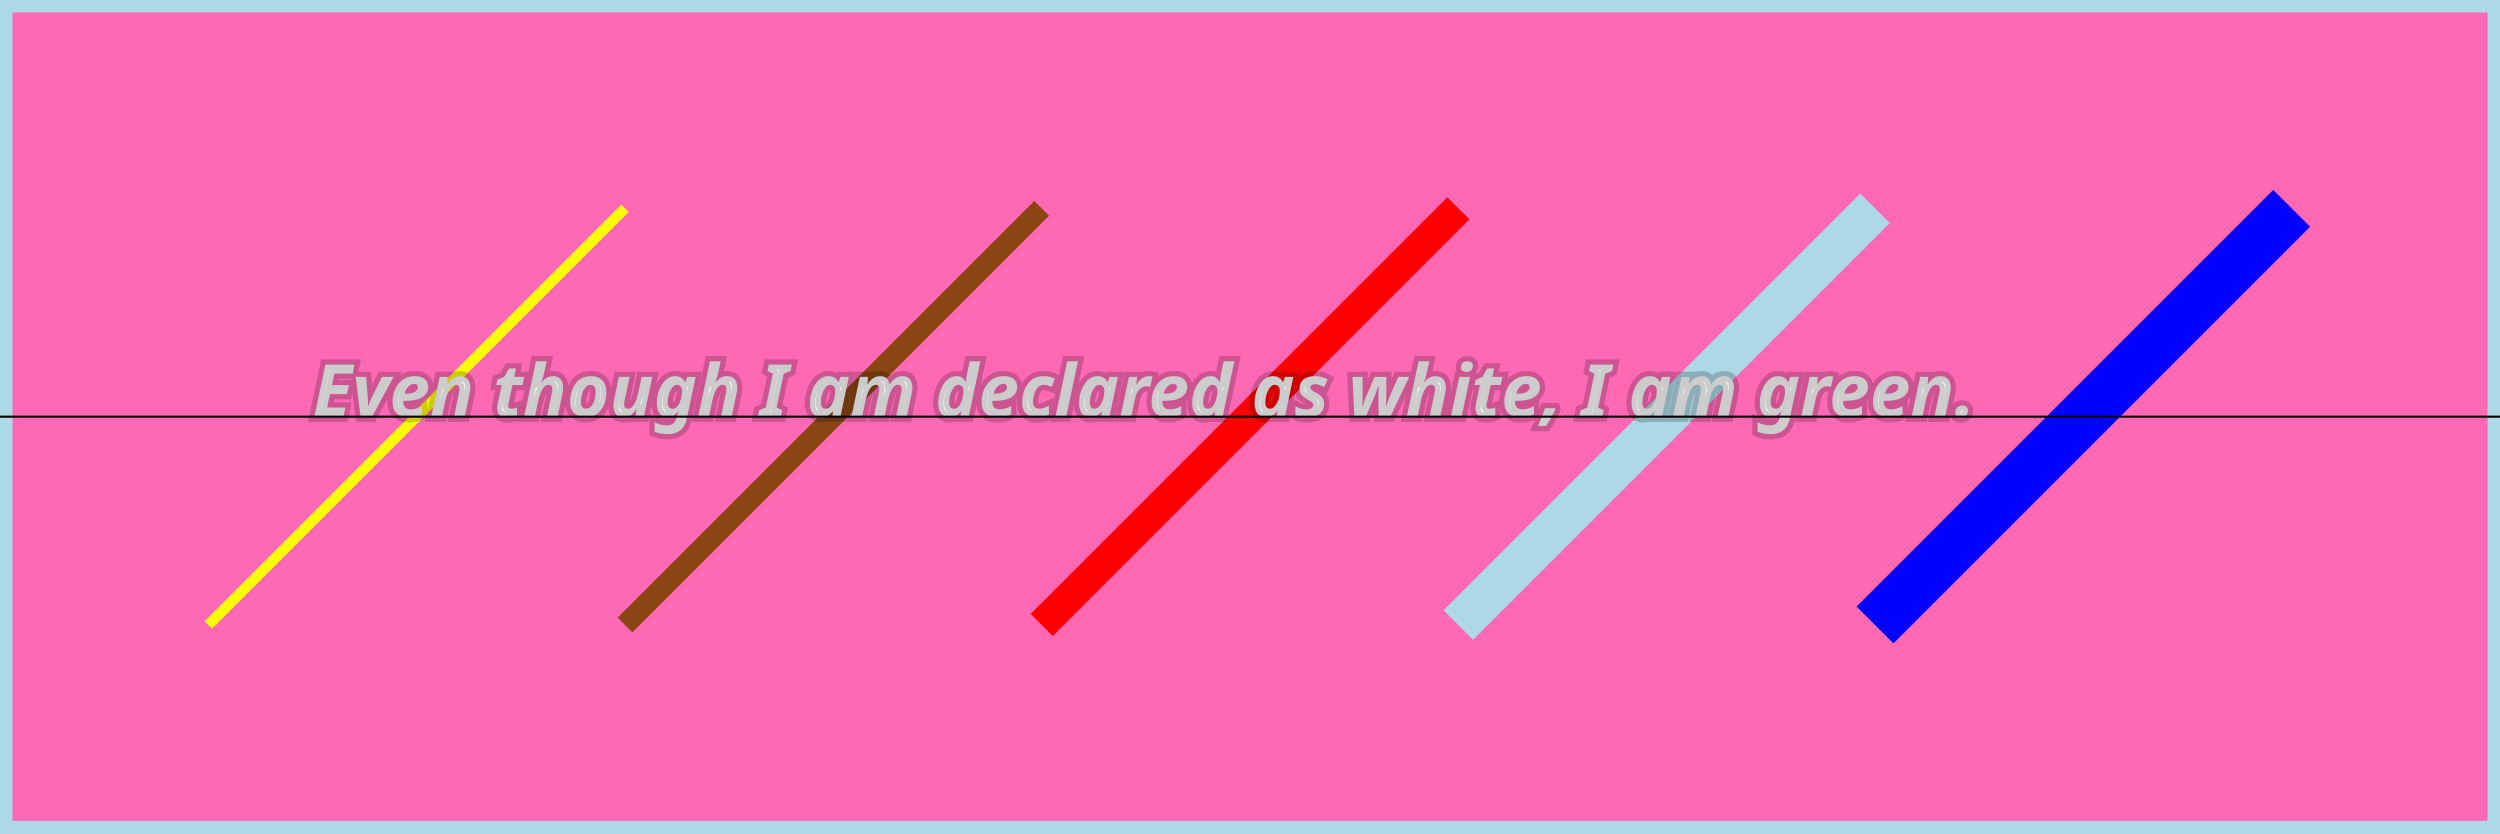
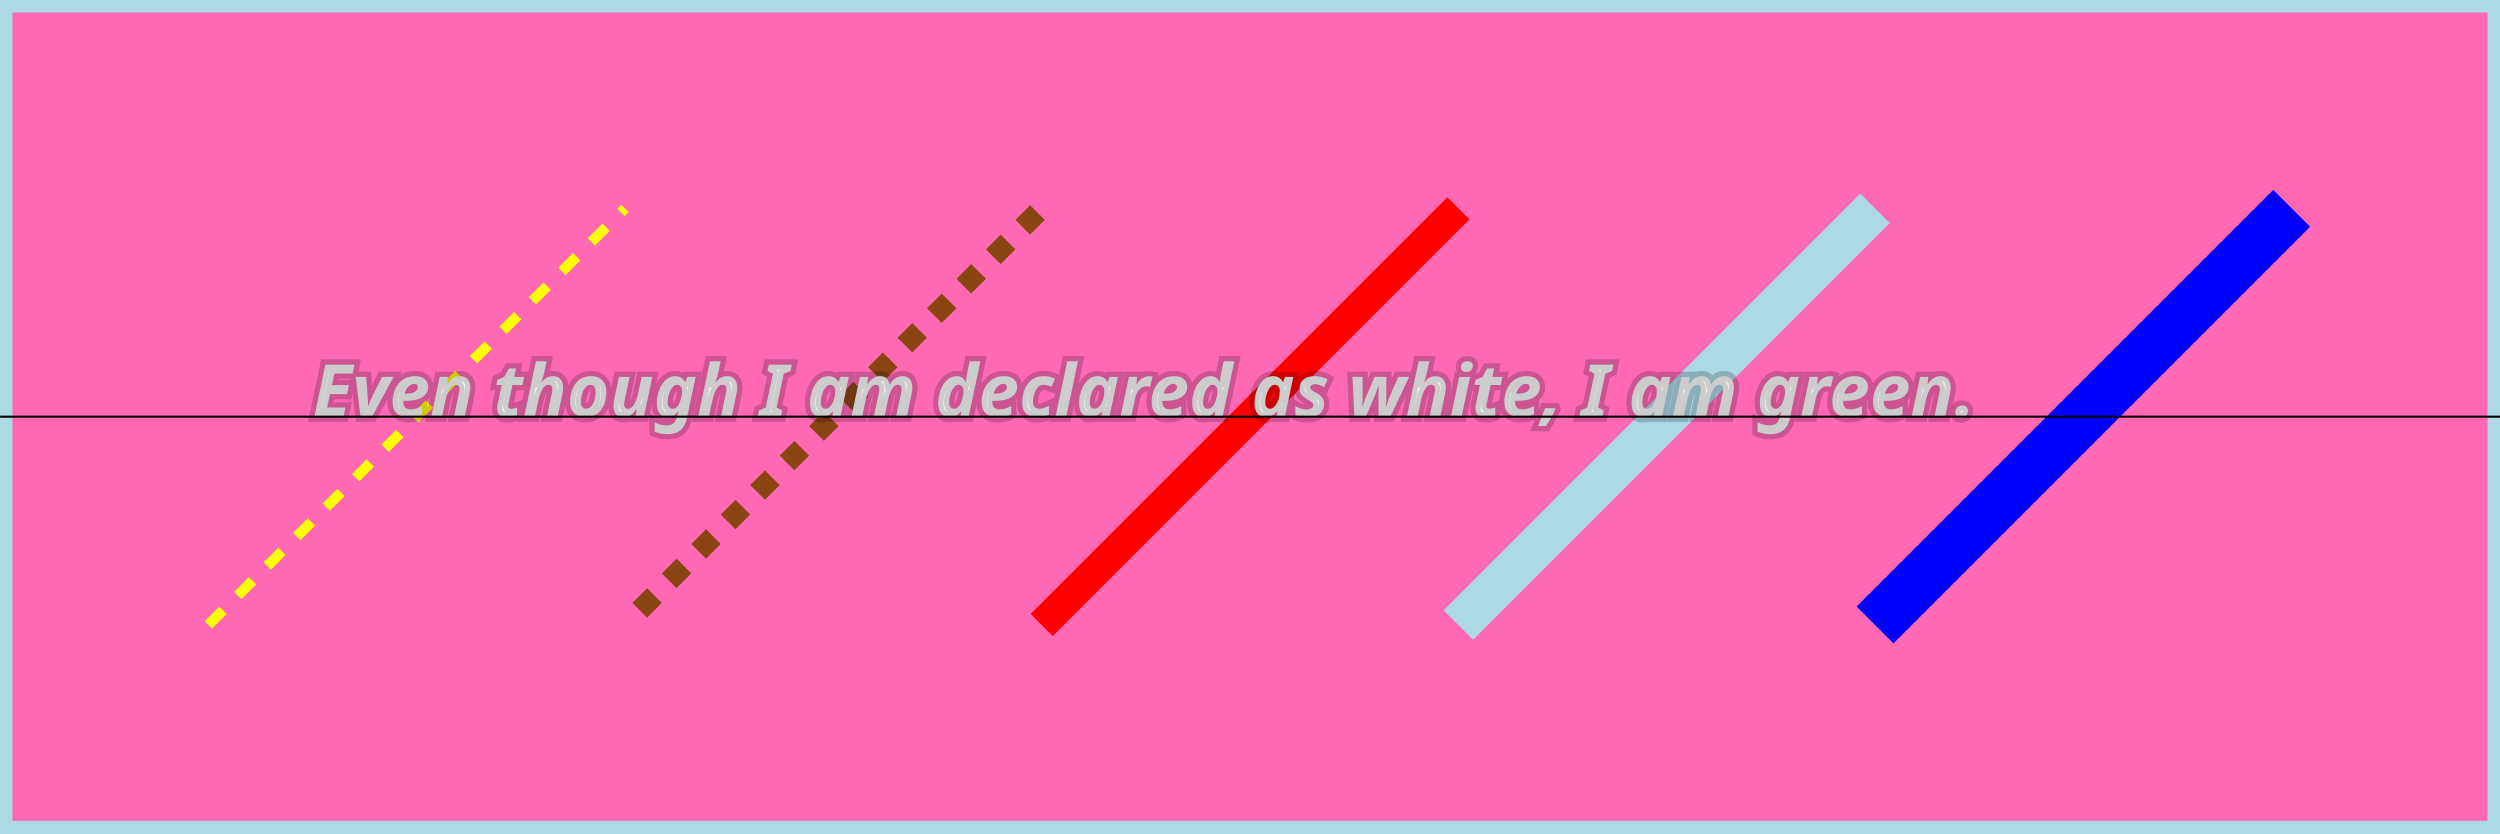
- <svg xmlns="http://www.w3.org/2000/svg" width="12cm" height="4cm" viewBox="0 0 1200 400" version="1.1">
+ <svg xmlns="http://www.w3.org/2000/svg" width="1200px" height="400px" viewBox="0 0 1200 400" version="1.1">
  <g stroke="lightblue">
    <rect x="1" y="1" width="1198" height="398" stroke-width="10" fill="hotpink" />
-     <line class="line" x1="100" y1="300" x2="300" y2="100" stroke-width="5" stroke="yellow" />
-     <line class="line" x1="300" y1="300" x2="500" y2="100" stroke-width="10" stroke="saddlebrown" />
+     <line class="line" x1="100" y1="300" x2="300" y2="100" stroke-width="5" stroke="yellow" stroke-dasharray="10 10" />
+     <line class="line" x1="300" y1="300" x2="500" y2="100" stroke-width="10" stroke="saddlebrown" stroke-dasharray="10" stroke-dashoffset="10" />
    <line class="line" x1="500" y1="300" x2="700" y2="100" stroke-width="15" stroke="#FF0000" />
    <line class="line" x1="700" y1="300" x2="900" y2="100" stroke-width="20" />
    <line class="line" x1="900" y1="300" x2="1100" y2="100" stroke-width="25" stroke="#0000FF" />
    <text id="text" x="150" y="200" font-family="Verdana" font-size="35" stroke="black" stroke-opacity=".2" stroke-width="5" fill="white" font-weight="bold" font-style="italic"> 
- 	   Even though I am declared as white, I am green.  
-         </text>
+       Even though I am declared as white, I am green.  
+     </text>
    <text x="250" y="250" font-family="Verdana" font-size="25" stroke="none" fill="none" font-weight="bold" font-style="italic">
-            I'am invisible! If u can see me something went wrong.
-         </text>
+       I'am invisible! If u can see me something went wrong.
+     </text>
  </g>
  <line y1="200" x2="1200" y2="200" stroke="black" />
</svg>
